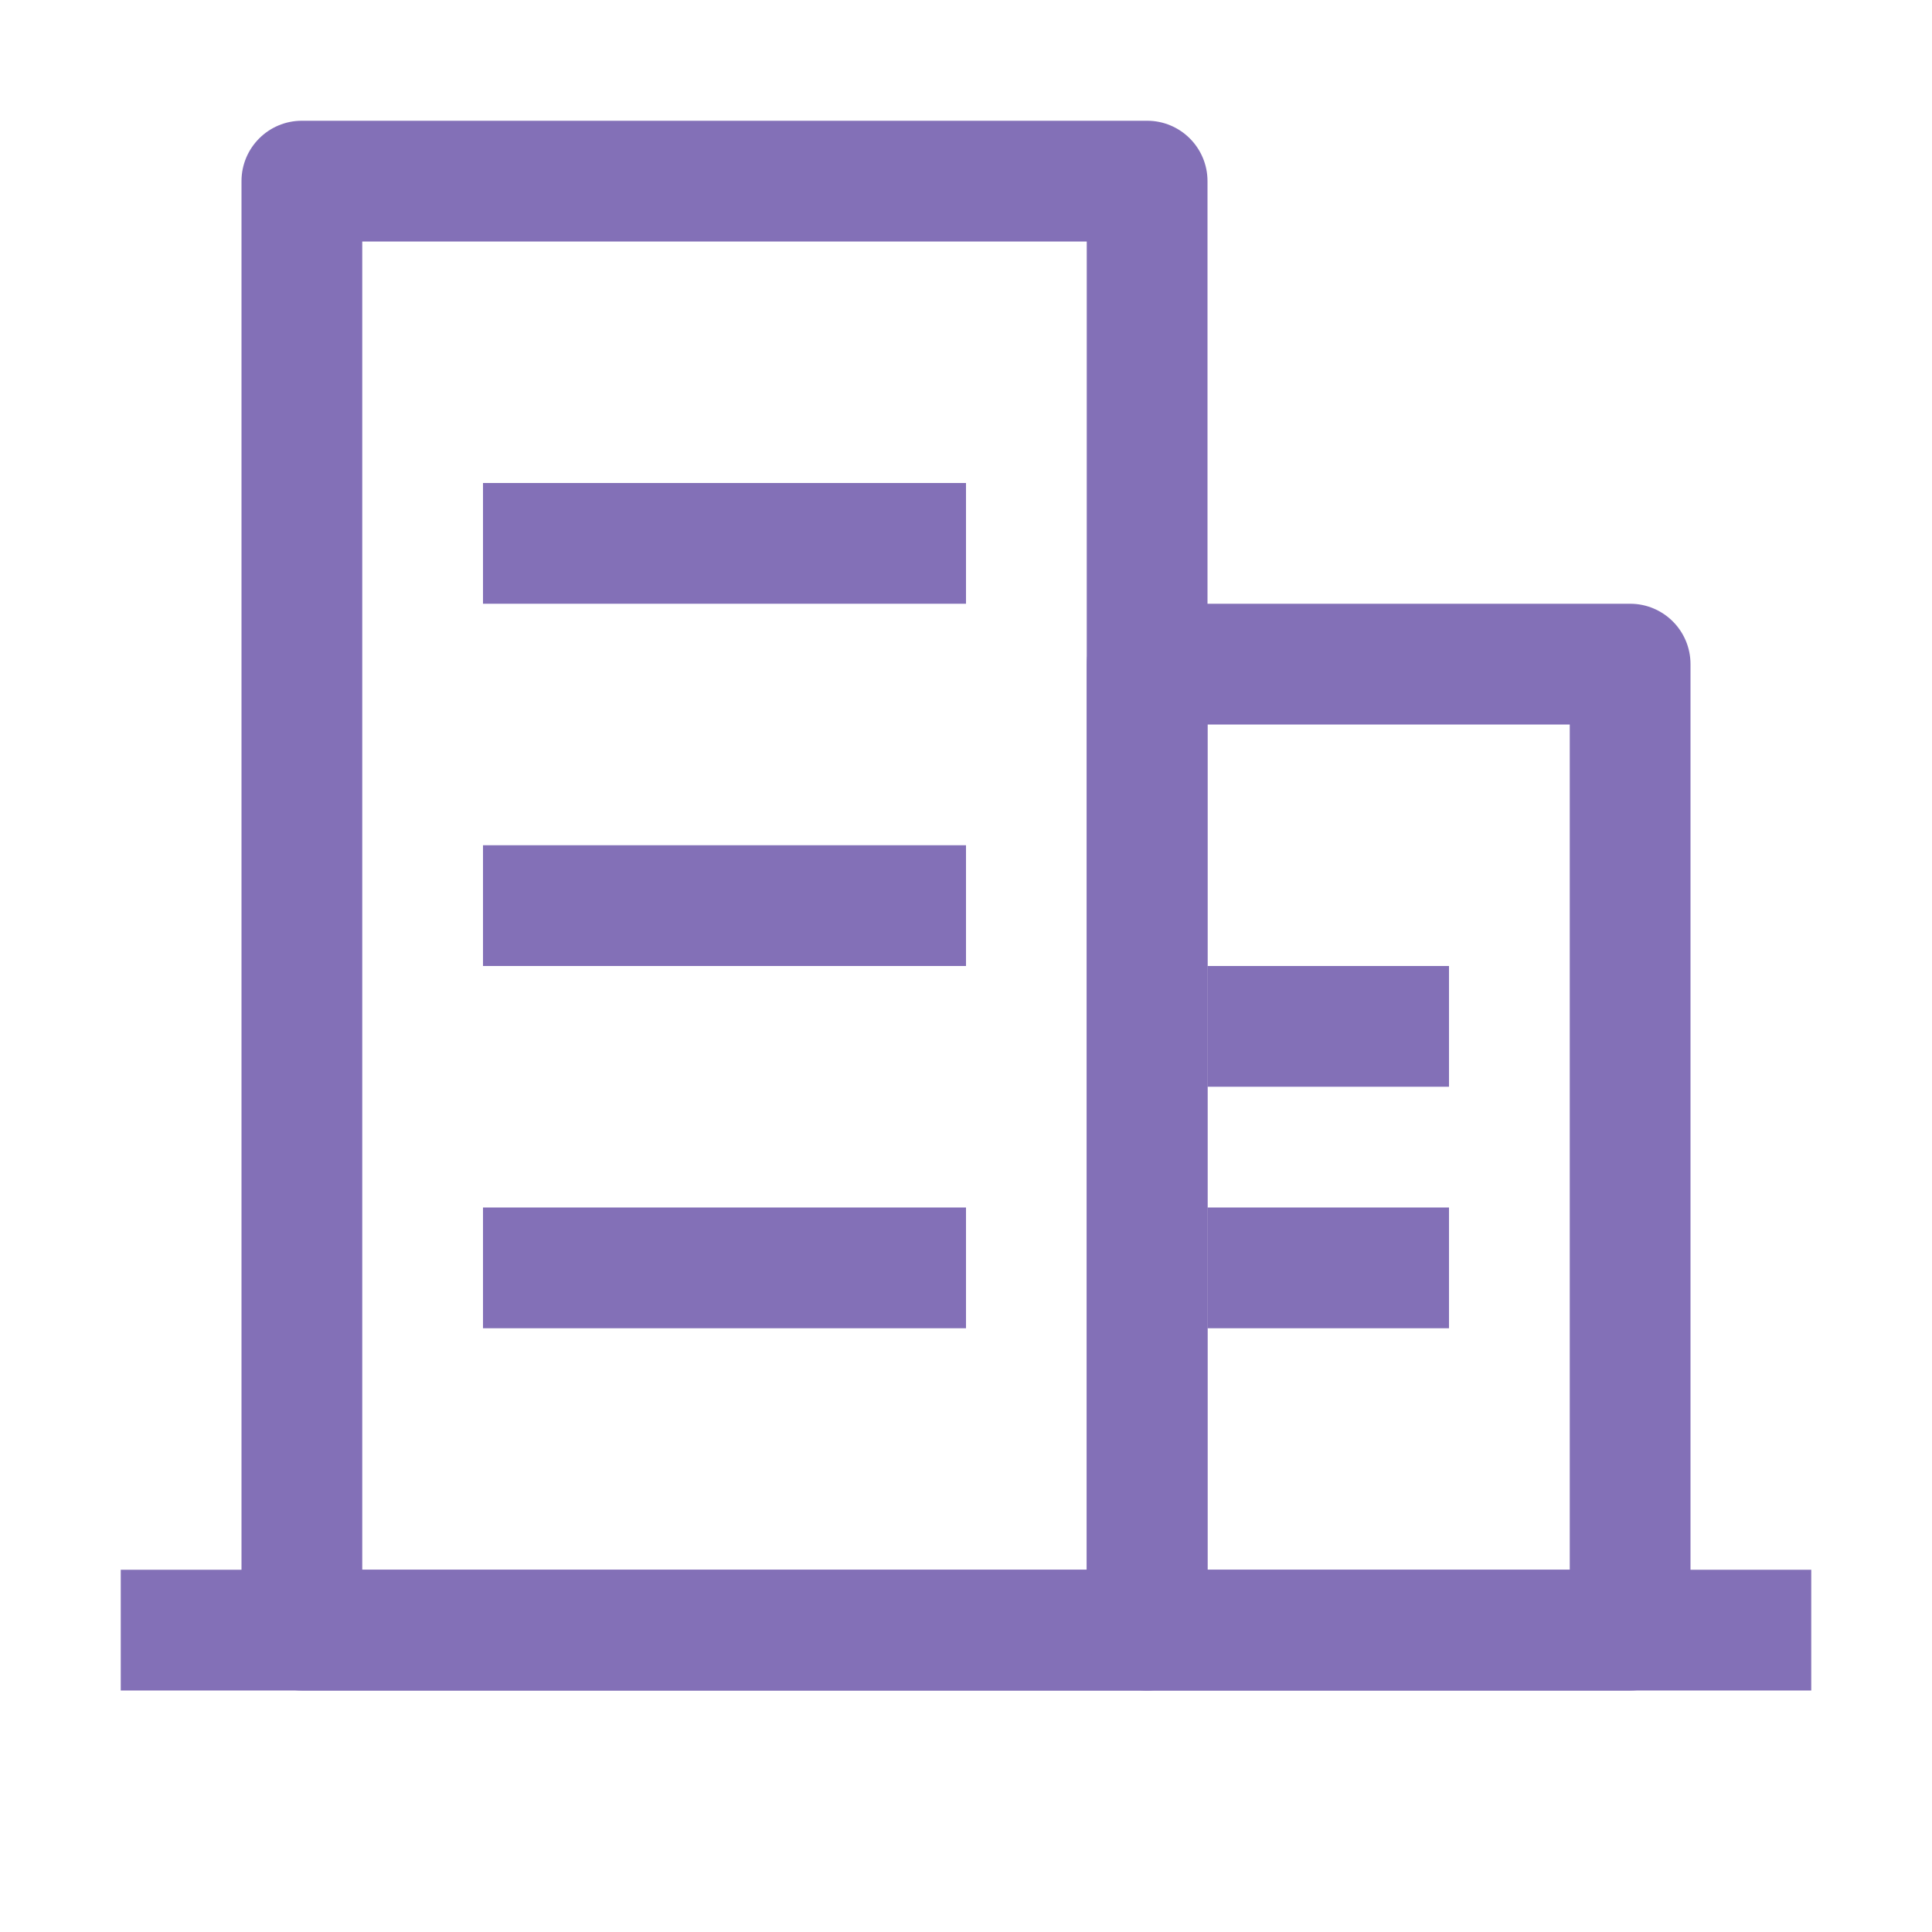
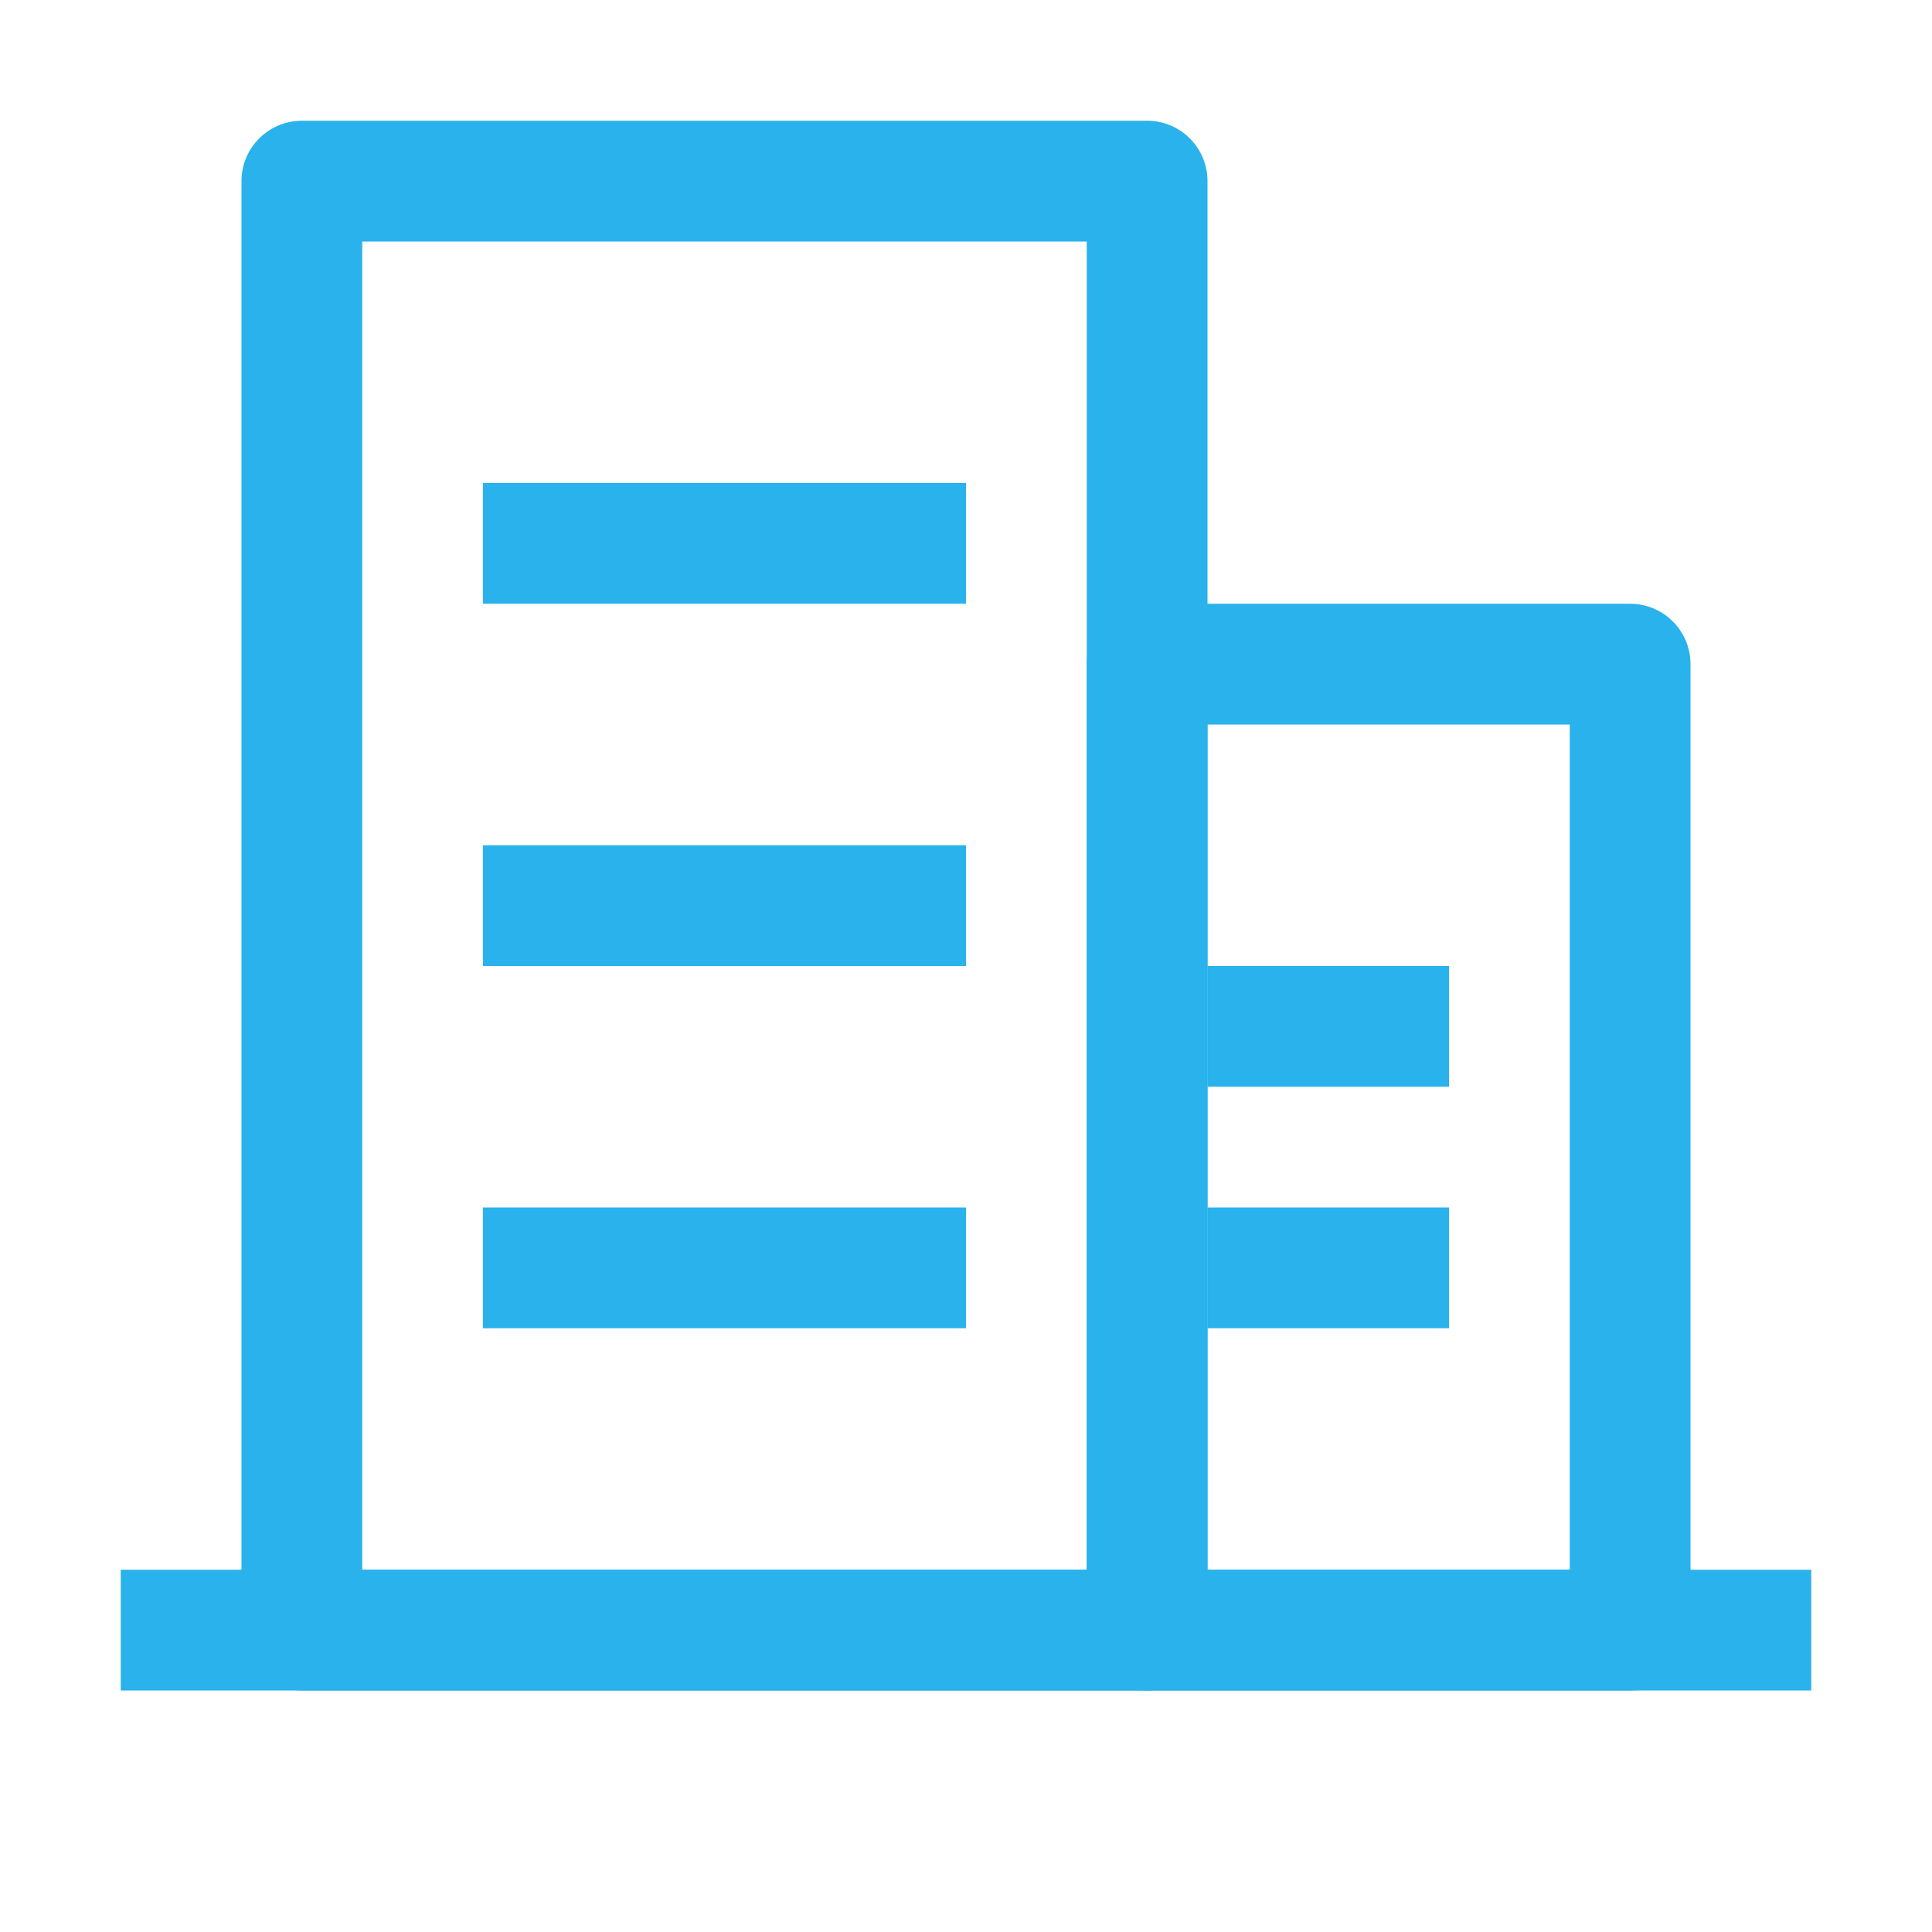
- <svg xmlns="http://www.w3.org/2000/svg" width="800px" height="800px" viewBox="0 0 1024 1024" fill="#8370B7">
+ <svg xmlns="http://www.w3.org/2000/svg" width="800px" height="800px" viewBox="0 0 1024 1024" fill="#29B2EC">
  <g id="SVGRepo_bgCarrier" stroke-width="0" />
  <g id="SVGRepo_tracerCarrier" stroke-linecap="round" stroke-linejoin="round" />
  <g id="SVGRepo_iconCarrier">
-     <path fill="#8370B7" d="M192 128v704h384V128H192zm-32-64h448a32 32 0 0 1 32 32v768a32 32 0 0 1-32 32H160a32 32 0 0 1-32-32V96a32 32 0 0 1 32-32z" />
-     <path fill="#8370B7" d="M256 256h256v64H256v-64zm0 192h256v64H256v-64zm0 192h256v64H256v-64zm384-128h128v64H640v-64zm0 128h128v64H640v-64zM64 832h896v64H64v-64z" />
-     <path fill="#8370B7" d="M640 384v448h192V384H640zm-32-64h256a32 32 0 0 1 32 32v512a32 32 0 0 1-32 32H608a32 32 0 0 1-32-32V352a32 32 0 0 1 32-32z" />
+     <path fill="#29B2EC" d="M192 128v704h384V128H192zm-32-64h448a32 32 0 0 1 32 32v768a32 32 0 0 1-32 32H160a32 32 0 0 1-32-32V96a32 32 0 0 1 32-32z" />
+     <path fill="#29B2EC" d="M256 256h256v64H256v-64zm0 192h256v64H256v-64zm0 192h256v64H256v-64zm384-128h128v64H640v-64zm0 128h128v64H640v-64zM64 832h896v64H64v-64z" />
+     <path fill="#29B2EC" d="M640 384v448h192V384H640zm-32-64h256a32 32 0 0 1 32 32v512a32 32 0 0 1-32 32H608a32 32 0 0 1-32-32V352a32 32 0 0 1 32-32z" />
  </g>
</svg>
